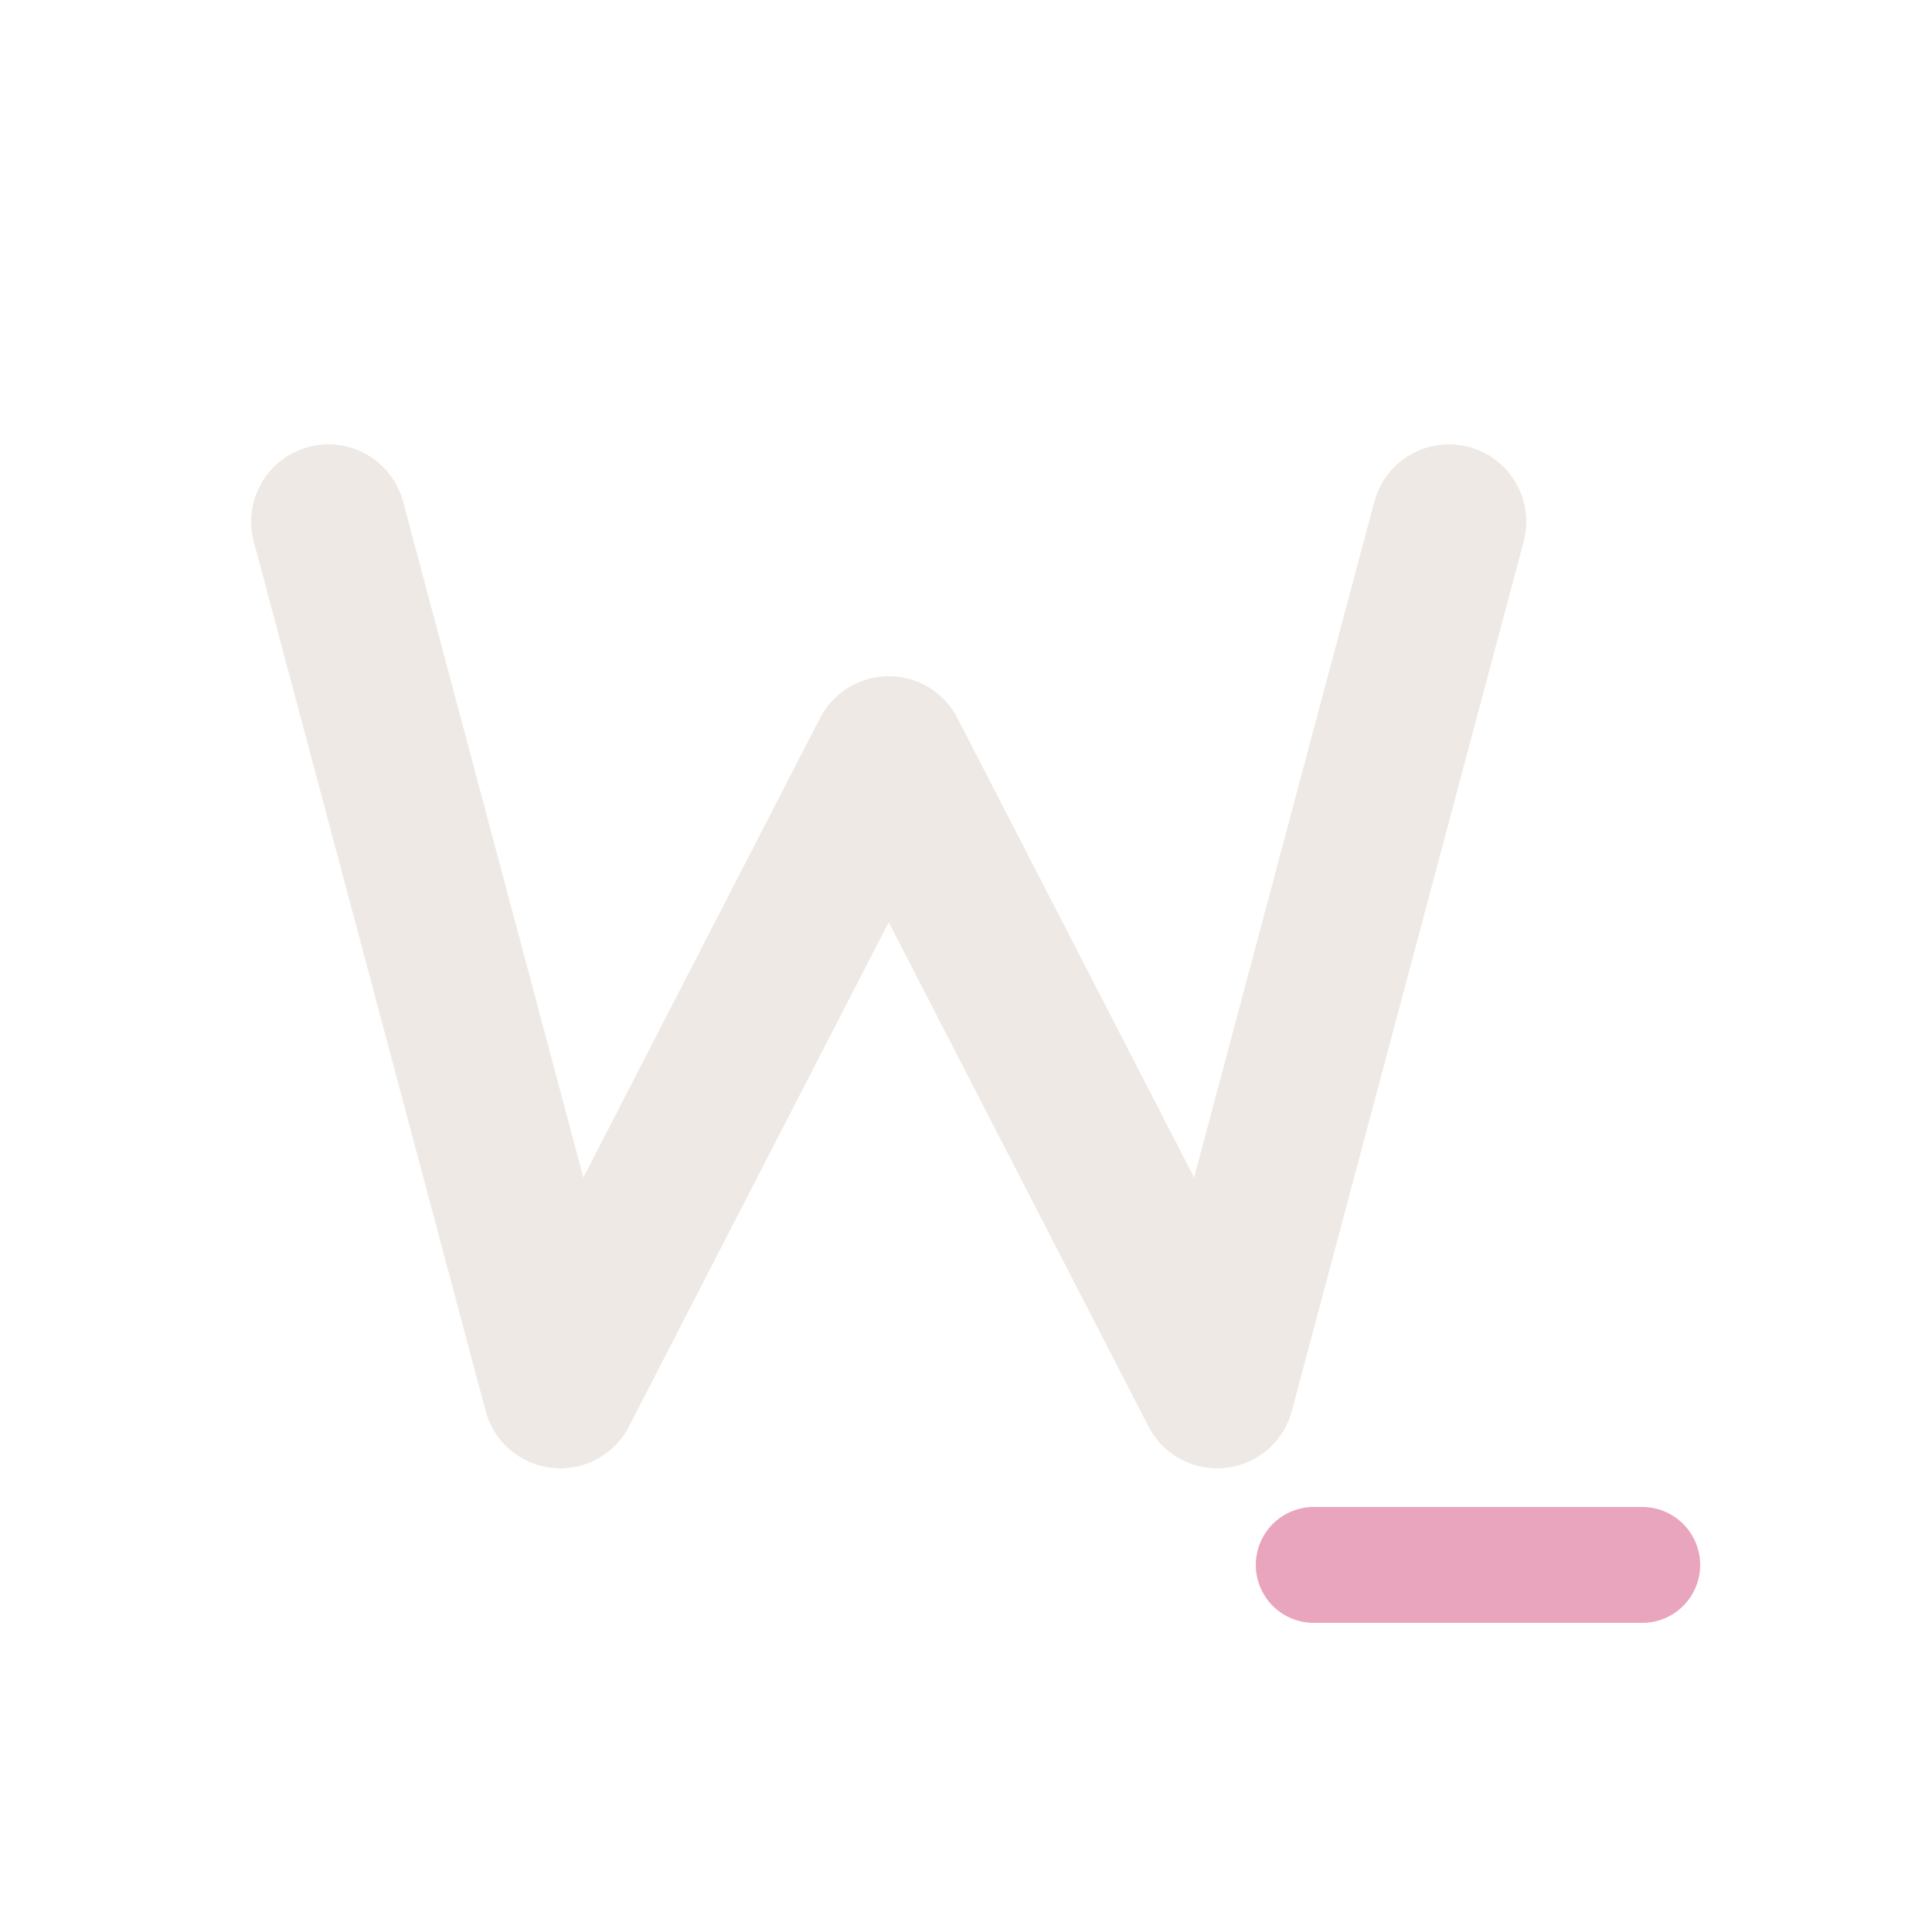
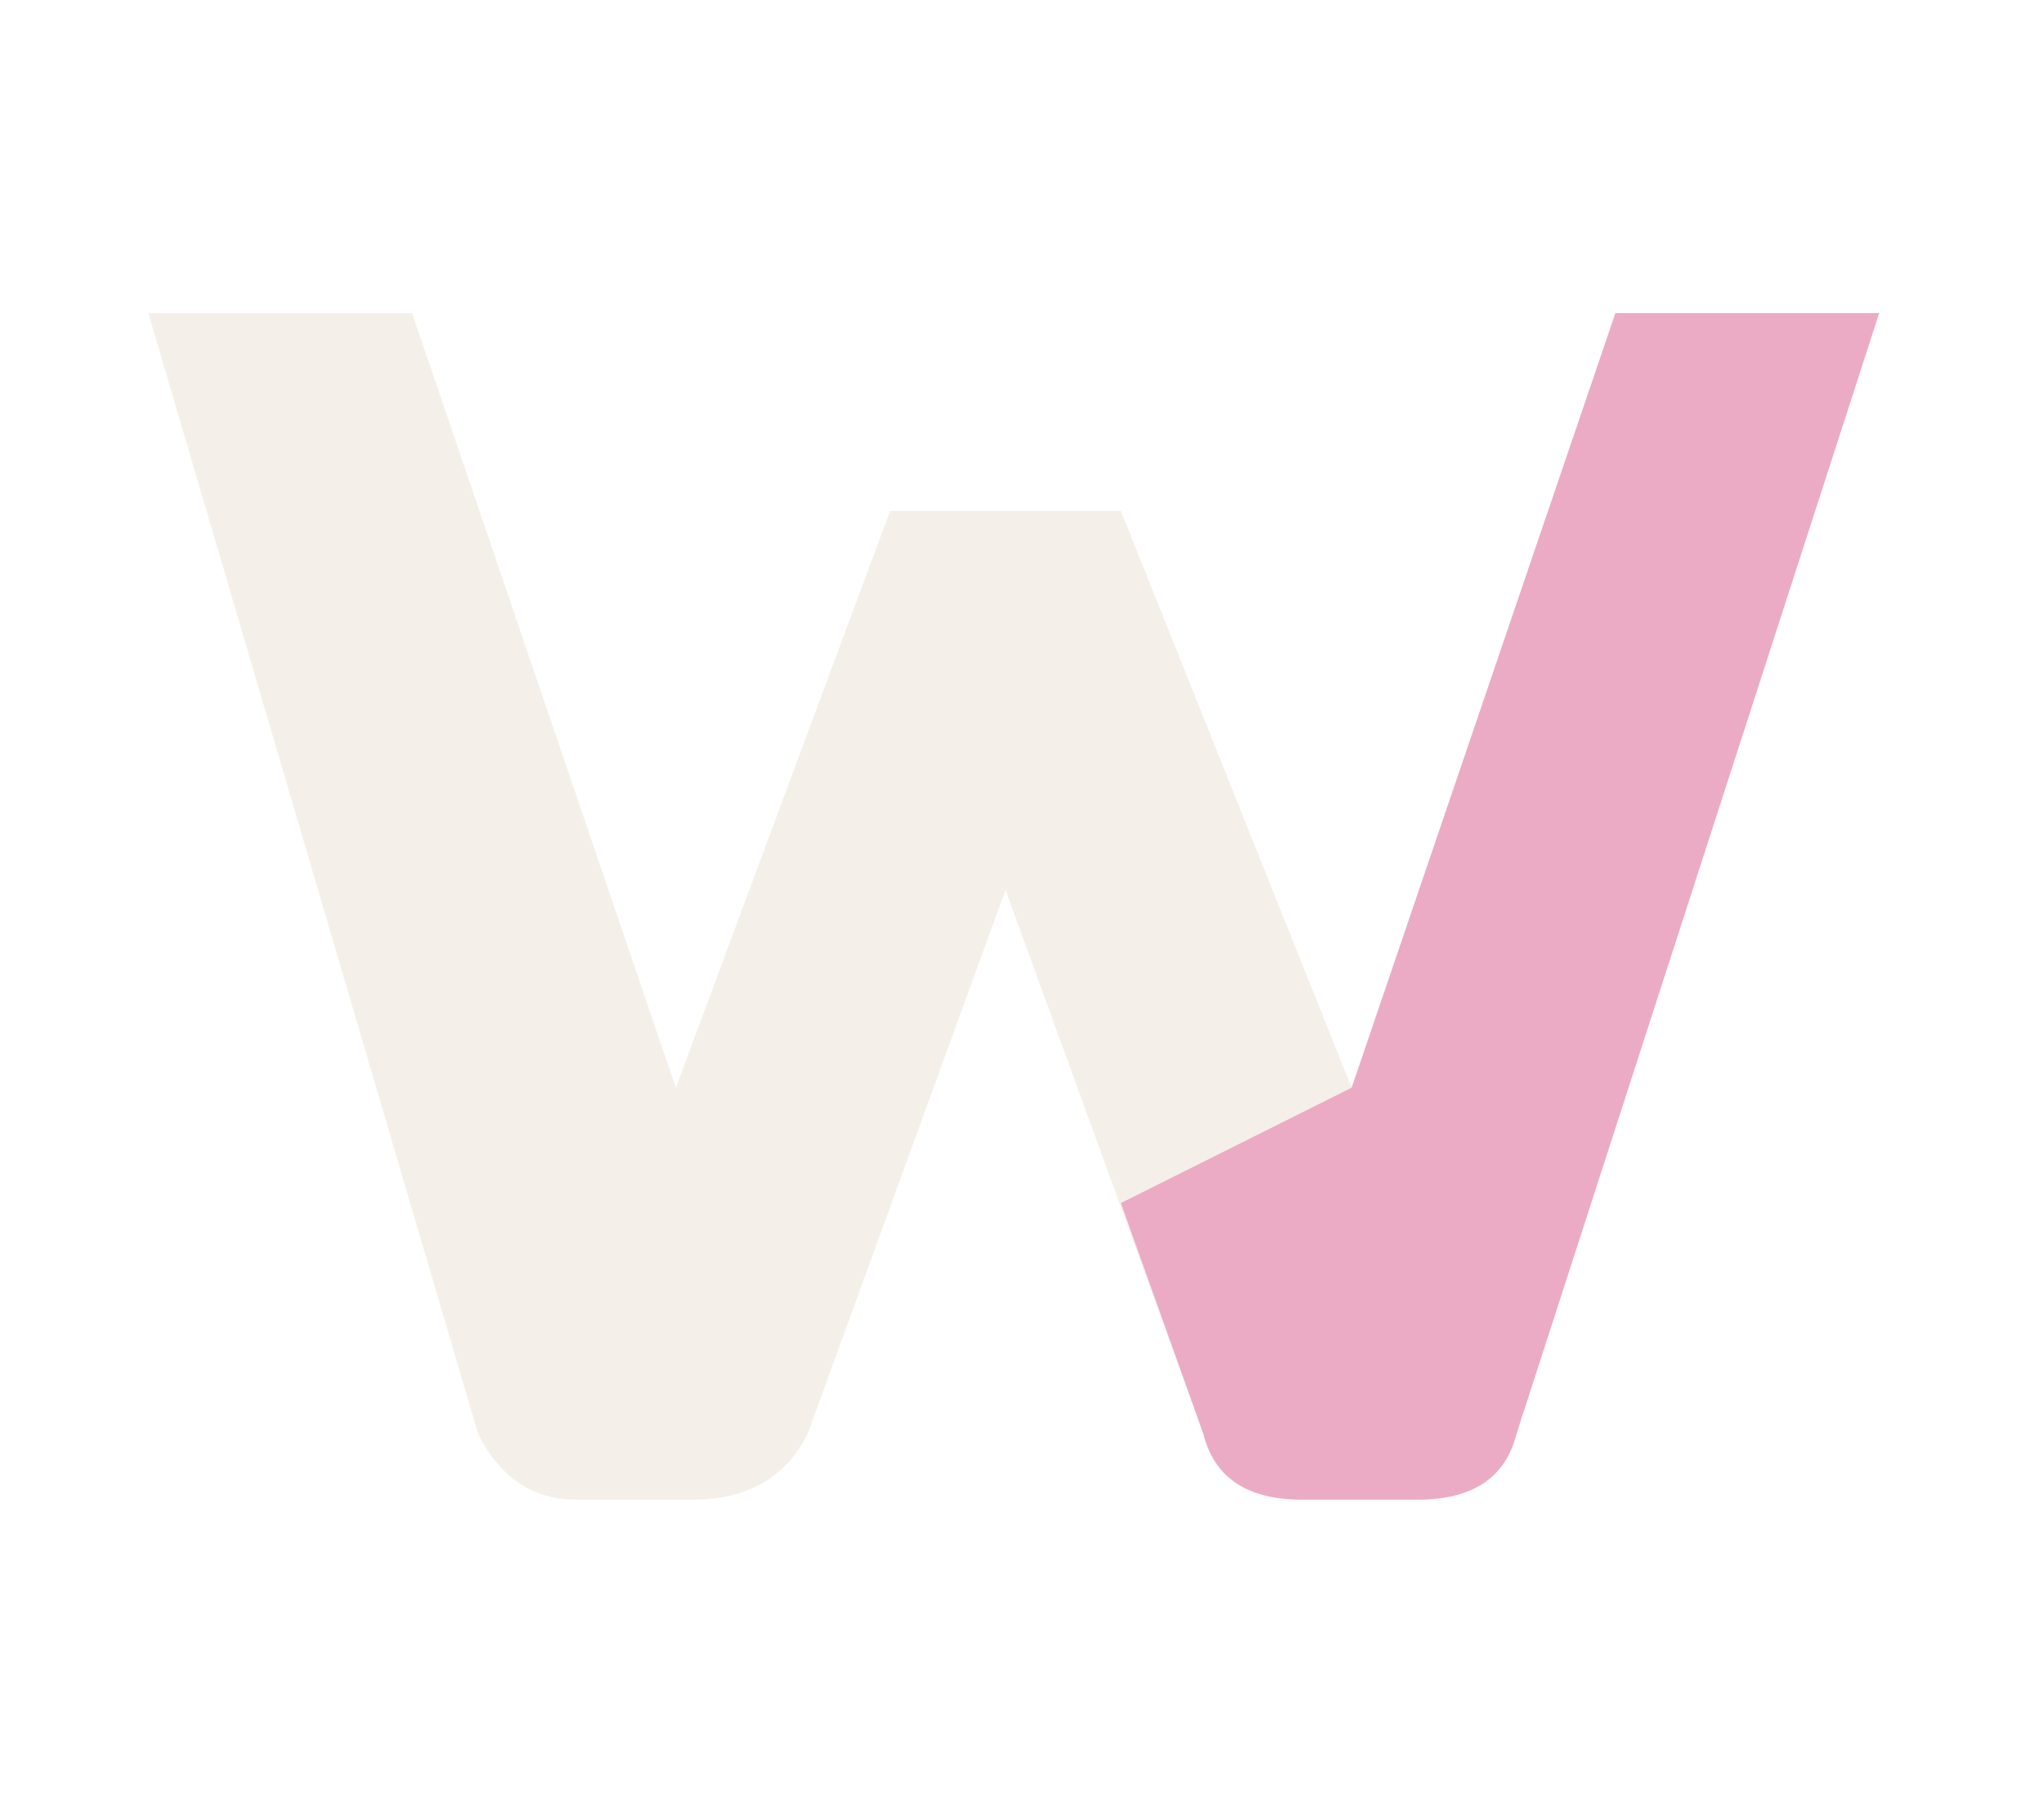
- <svg xmlns="http://www.w3.org/2000/svg" width="100" height="100" viewBox="0 0 100 100" role="img" aria-labelledby="title">
-   <path d="m17 27 12 45 17-33 17 33 12-45" fill="none" stroke="#eee9e5" stroke-width="8" stroke-linecap="round" stroke-linejoin="round" />
-   <path d="M68 81h17" stroke="#e9a5bd" stroke-width="6" stroke-linecap="round" />
+ <svg xmlns="http://www.w3.org/2000/svg" width="124" height="110" viewBox="0 0 124 110" role="img" aria-labelledby="title">
+   <g class="symbol" opacity="1" transform="translate(0 0)">
+     <path d="M9 19H25L41 66L54 31H68L82 66L98 19H114L92 87Q91 91 86 91H79Q74 91 73 87L61 54L49 87Q47 91 42 91H35Q31 91 29 87Z" fill="#f4f0e9" />
+     <path class="fold" d="M82 66L98 19H114L92 87Q91 91 86 91H79Q74 91 73 87L68 73Z" fill="#ecabc5" opacity="1" />
+   </g>
</svg>
